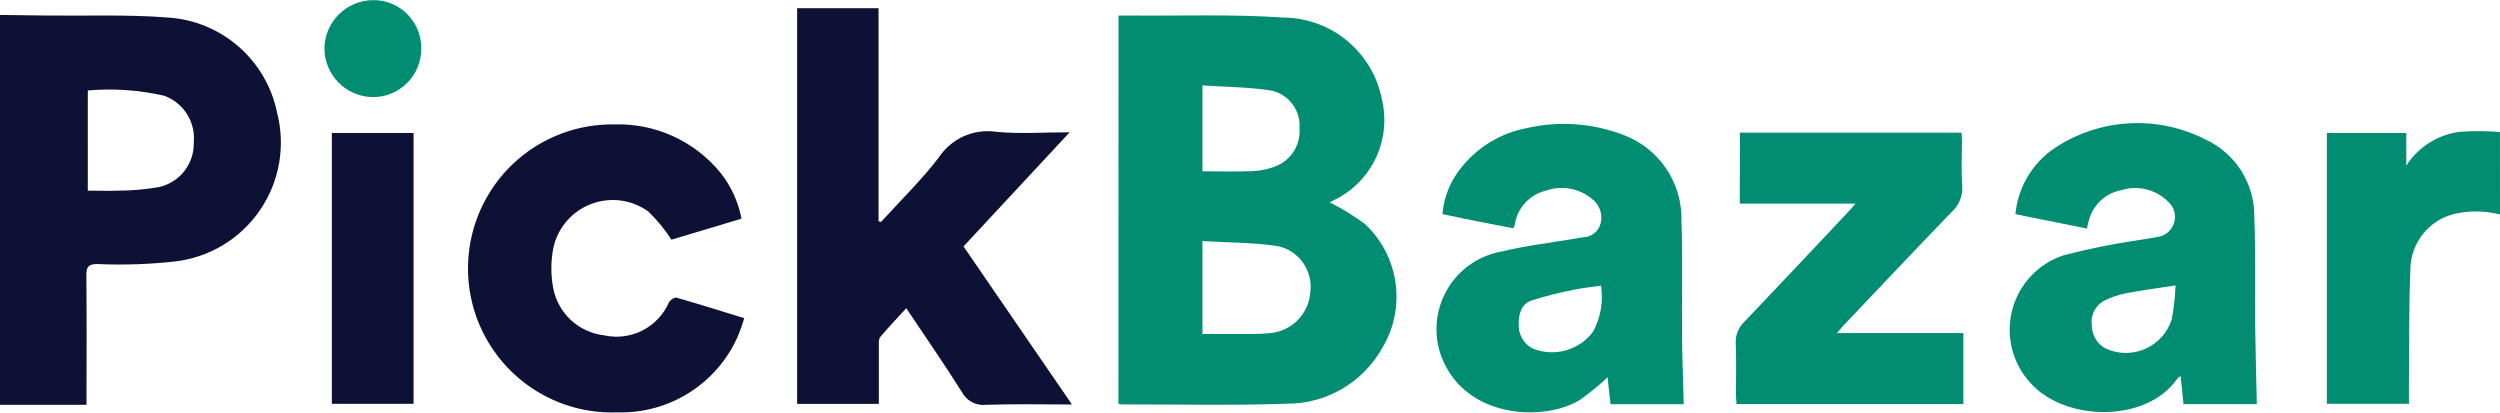
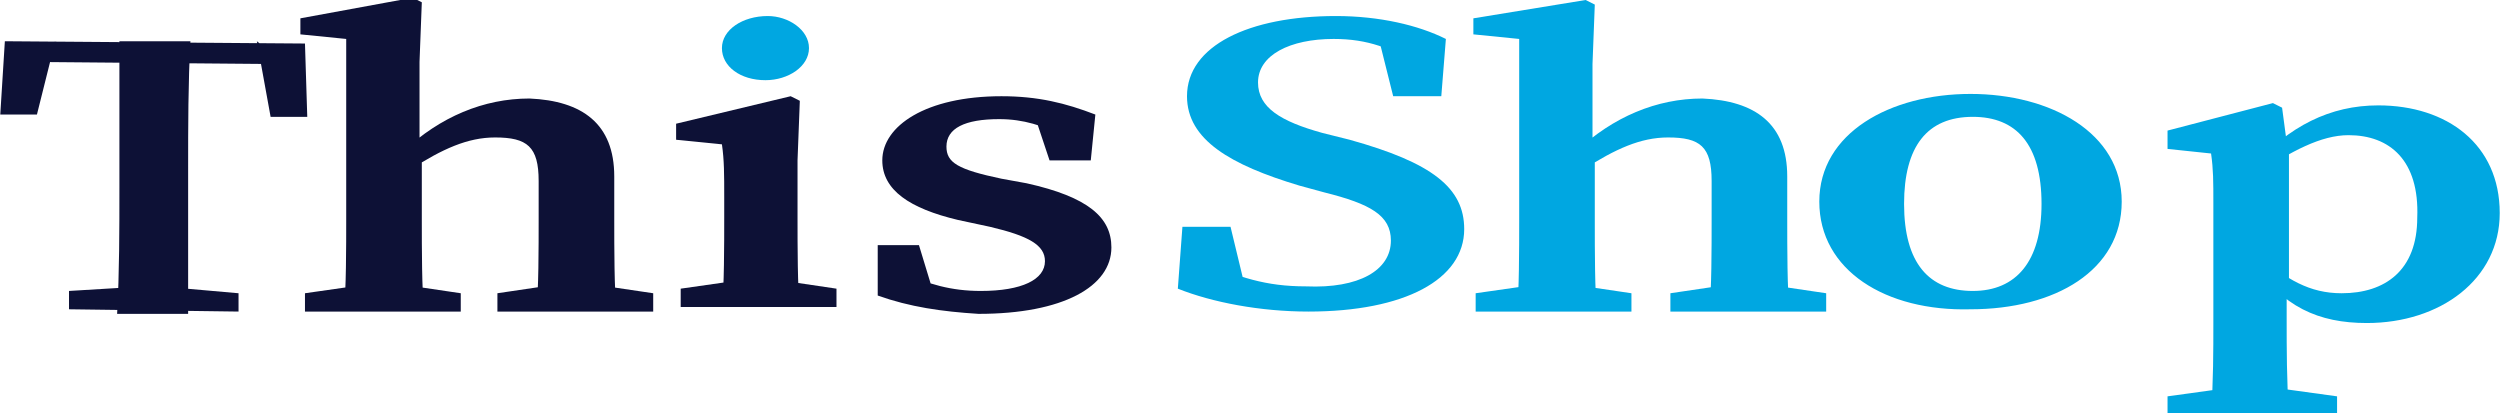
- <svg xmlns="http://www.w3.org/2000/svg" width="109.124" height="18" viewBox="0 0 109.124 18">
-   <g id="Group_2829" data-name="Group 2829" transform="translate(182 -388.848)">
-     <path id="Path_2690" data-name="Path 2690" d="M-182,397l2.072.026c1.742.021,3.491-.051,5.224.085a5.2,5.2,0,0,1,4.8,4.161,5.222,5.222,0,0,1-4.423,6.484,21.662,21.662,0,0,1-3.422.117c-.393,0-.486.124-.482.5.019,1.7.008,3.406.008,5.109v.534H-182Zm3.832,7.669c.47,0,.9.017,1.318,0a10.449,10.449,0,0,0,1.781-.153,1.944,1.944,0,0,0,1.527-1.95,1.974,1.974,0,0,0-1.293-2.04,10.748,10.748,0,0,0-3.332-.229Z" transform="translate(0 -7.5)" fill="#0d1136" />
-     <path id="Path_2691" data-name="Path 2691" d="M1096.974,464.038a4.269,4.269,0,0,0-2.013-.019,2.521,2.521,0,0,0-1.9,2.431c-.069,1.741-.047,3.485-.063,5.227,0,.2,0,.4,0,.627h-3.581V460.482h3.466v1.425a3.266,3.266,0,0,1,2.349-1.477,10.946,10.946,0,0,1,1.74.013Z" transform="translate(-1169.85 -65.83)" fill="#008d71" />
-     <path id="Path_2692" data-name="Path 2692" d="M429.151,397.27c.2,0,.358,0,.516,0,2.236.02,4.478-.064,6.7.089a4.412,4.412,0,0,1,4.283,3.585,3.876,3.876,0,0,1-2.182,4.425.4.4,0,0,0-.089.06,11.028,11.028,0,0,1,1.515.929,4.339,4.339,0,0,1,.764,5.431,4.761,4.761,0,0,1-4.195,2.425c-2.393.084-4.791.027-7.187.03a.546.546,0,0,1-.13-.038Zm3.663,13.9c.727,0,1.416,0,2.1,0a7.083,7.083,0,0,0,.8-.033,1.932,1.932,0,0,0,1.81-1.8,1.816,1.816,0,0,0-1.406-2c-1.078-.164-2.184-.155-3.305-.222Zm0-7.1c.759,0,1.488.019,2.216-.009a3.119,3.119,0,0,0,.93-.193,1.65,1.65,0,0,0,1.092-1.685,1.567,1.567,0,0,0-1.21-1.634c-.987-.16-2-.159-3.028-.229Z" transform="translate(-562.328 -7.744)" fill="#008d71" />
-     <path id="Path_2693" data-name="Path 2693" d="M257.146,402.656c.848-.935,1.761-1.82,2.525-2.819a2.548,2.548,0,0,1,2.5-1.114c1.025.1,2.066.021,3.208.021l-4.634,4.982,4.734,6.9c-1.3,0-2.519-.03-3.737.014a1.069,1.069,0,0,1-1.08-.577c-.764-1.214-1.583-2.393-2.416-3.639-.4.436-.781.836-1.138,1.258-.071.084-.058.252-.059.382,0,.837,0,1.673,0,2.536h-3.567V393.328h3.554v9.3Z" transform="translate(-400.688 -4.122)" fill="#0d1136" />
-     <path id="Path_2694" data-name="Path 2694" d="M613.558,468.808h-3.195l-.126-1.174a12.43,12.43,0,0,1-1.185.968c-1.41.9-4.459.873-5.757-1.235a3.445,3.445,0,0,1,2.329-5.228c1.069-.258,2.171-.384,3.257-.57.092-.016.183-.033.275-.047a.809.809,0,0,0,.771-.587,1.018,1.018,0,0,0-.295-1.023,2.073,2.073,0,0,0-2.085-.428,1.811,1.811,0,0,0-1.338,1.345c-.016.05-.013.106-.026.157a1.142,1.142,0,0,1-.063.143c-.513-.1-1.03-.2-1.547-.3s-1.011-.209-1.546-.321a3.69,3.69,0,0,1,.859-2.075,4.789,4.789,0,0,1,2.823-1.678,7.23,7.23,0,0,1,4.122.264,3.9,3.9,0,0,1,2.629,3.781c.059,1.648.01,3.3.024,4.95C613.494,466.757,613.532,467.766,613.558,468.808Zm-3.61-5.176c-.423.063-.82.1-1.207.185a14.688,14.688,0,0,0-1.837.468c-.449.161-.557.6-.548,1.059a1.131,1.131,0,0,0,.585,1.021,2.235,2.235,0,0,0,2.658-.719A3.178,3.178,0,0,0,609.948,463.633Z" transform="translate(-722.065 -62.316)" fill="#008d71" />
-     <path id="Path_2695" data-name="Path 2695" d="M927.014,468.379h-3.2c-.041-.4-.081-.794-.125-1.228a.862.862,0,0,0-.154.129c-1.345,1.934-4.918,1.869-6.417.158a3.423,3.423,0,0,1,1.457-5.554,29.724,29.724,0,0,1,3.236-.656c.274-.053.553-.081.826-.138a.888.888,0,0,0,.49-1.563,2.026,2.026,0,0,0-2.031-.486,1.8,1.8,0,0,0-1.411,1.316c-.034.1-.05.2-.086.359l-3.123-.629a3.931,3.931,0,0,1,1.954-3.035,6.527,6.527,0,0,1,6.343-.224,3.675,3.675,0,0,1,2.132,3.409c.064,1.581.021,3.167.037,4.751C926.958,466.1,926.99,467.218,927.014,468.379Zm-3.545-5.182c-.8.125-1.5.213-2.187.349a3.561,3.561,0,0,0-.966.34,1.047,1.047,0,0,0-.5,1.092,1.114,1.114,0,0,0,.635.99,2.1,2.1,0,0,0,2.853-1.3A10.782,10.782,0,0,0,923.469,463.2Z" transform="translate(-1010.505 -61.892)" fill="#008d71" />
-     <path id="Path_2696" data-name="Path 2696" d="M85.828,460.9l-3.058.918a7.023,7.023,0,0,0-1.007-1.227,2.653,2.653,0,0,0-4.147,1.578,4.649,4.649,0,0,0-.006,1.773,2.561,2.561,0,0,0,2.222,2.052,2.5,2.5,0,0,0,2.83-1.444c.053-.1.243-.226.33-.2.969.276,1.931.579,2.956.894a7.773,7.773,0,0,1-.28.792,5.576,5.576,0,0,1-5.253,3.32,6.287,6.287,0,1,1-.163-12.569,5.753,5.753,0,0,1,4.638,2.085A4.625,4.625,0,0,1,85.828,460.9Z" transform="translate(-235.461 -62.508)" fill="#0d1136" />
-     <path id="Path_2697" data-name="Path 2697" d="M766.619,461.354h9.674c.006.126.018.252.018.379,0,.639-.038,1.281.013,1.916a1.424,1.424,0,0,1-.483,1.185c-1.572,1.627-3.123,3.274-4.681,4.914-.088.093-.169.192-.307.351h5.519v3.1h-9.9c-.01-.15-.026-.291-.026-.432,0-.732.022-1.465-.01-2.2a1.241,1.241,0,0,1,.4-.983c1.526-1.6,3.036-3.209,4.551-4.817.08-.085.155-.175.279-.317h-5.053Z" transform="translate(-872.672 -66.714)" fill="#008d71" />
-     <path id="Path_2698" data-name="Path 2698" d="M-.7,473.33V461.509H2.867V473.33Z" transform="translate(-166.815 -66.856)" fill="#0d1136" />
-     <path id="Path_2699" data-name="Path 2699" d="M-.519,390.986a2.1,2.1,0,0,1-2.148,2.1,2.139,2.139,0,0,1-2.078-2.14,2.141,2.141,0,0,1,2.126-2.093A2.082,2.082,0,0,1-.519,390.986Z" transform="translate(-163.095)" fill="#008d71" />
+ <svg xmlns="http://www.w3.org/2000/svg" version="1.1" id="Layer_1" width="109.124" height="18" x="0px" y="0px" viewBox="0 0 109.1 18" style="enable-background:new 0 0 109.1 18;" xml:space="preserve">
+   <style type="text/css">
+ 	.st0{fill:#0D1136;}
+ 	.st1{fill:#00A7E1;}
+ </style>
+   <g>
+     <path class="st0" d="M1,2.7l1.4-0.9L1.6,5L0,5l0.2-3.2l13.1,0.1l0.1,3.2l-1.6,0l-0.6-3.3l1.3,1L1,2.7z M7,12.5l3.4,0.3l0,0.8   l-7.4-0.1l0-0.8l3.3-0.2L7,12.5z M5.2,7.3c0-1.8,0-3.7,0-5.5l3.1,0C8.2,3.6,8.2,5.5,8.2,7.4l0,0.8c0,1.8,0,3.7,0,5.5l-3.1,0   c0.1-1.8,0.1-3.7,0.1-5.5L5.2,7.3z" />
+     <path class="st0" d="M31.5,13.4c0.1-0.8,0.1-2.8,0.1-3.9V8.6c0-1,0-1.6-0.1-2.3l-2-0.2V5.4l5-1.2l0.4,0.2L34.8,7v2.5   c0,1.2,0,3.1,0.1,3.9H31.5z M36.5,12.6v0.8h-6.8v-0.8l2.8-0.4h1.3L36.5,12.6z" />
+     <path class="st0" d="M38.3,12.9l0-2.2h1.8l0.7,2.3l-1.4-0.4v-0.7c1.1,0.5,2.1,0.8,3.4,0.8c1.8,0,2.8-0.5,2.8-1.3   c0-0.7-0.7-1.1-2.4-1.5l-1.4-0.3c-2.1-0.5-3.3-1.3-3.3-2.6c0-1.5,1.9-2.8,5.2-2.8c1.6,0,2.8,0.3,4.1,0.8l-0.2,2h-1.8l-0.7-2.1   l1.3,0.4v0.6c-0.9-0.4-1.7-0.7-2.8-0.7c-1.5,0-2.3,0.4-2.3,1.2c0,0.7,0.5,1,2.4,1.4L44.8,8c2.7,0.6,3.7,1.5,3.7,2.8   c0,1.7-2.1,2.9-5.8,2.9C41.1,13.6,39.7,13.4,38.3,12.9z" />
+     <path class="st1" d="M60.7,10.5c0-1.1-0.9-1.6-2.9-2.1l-1.1-0.3c-3-0.9-4.9-2-4.9-3.9c0-2.2,2.7-3.5,6.5-3.5c1.9,0,3.6,0.4,4.8,1   l-0.2,2.5h-2.1l-0.7-2.8l2,0.6v0.9c-1.4-0.8-2.4-1.2-3.9-1.2c-1.9,0-3.3,0.7-3.3,1.9c0,1.1,1,1.7,2.8,2.2l1.2,0.3   c3.6,1,5,2.1,5,3.9c0,2.2-2.6,3.6-6.8,3.6c-2.1,0-4.2-0.4-5.7-1l0.2-2.7h2.1l0.7,2.9l-2-0.5v-0.9c1.7,0.7,2.8,1.1,4.6,1.1   C59.3,12.6,60.7,11.8,60.7,10.5z" />
+     <path class="st1" d="M66.3,1.7l-2-0.2V0.8l4.9-0.8l0.4,0.2l-0.1,2.6v3.8l0.1,0.2v2.9c0,1.2,0,3.1,0.1,3.9h-3.5   c0.1-0.8,0.1-2.8,0.1-3.9V1.7z M71.2,12.8v0.8h-6.8v-0.8l2.8-0.4h1.3L71.2,12.8z M78,7.7v1.9c0,1.2,0,3.1,0.1,3.9h-3.5   c0.1-0.8,0.1-2.7,0.1-3.9V7.9c0-1.5-0.5-1.9-1.9-1.9c-1.2,0-2.3,0.5-3.7,1.4h-0.8V6.2h1.6l-1.1,0.4c1.6-1.5,3.5-2.3,5.5-2.3   C76.6,4.4,78,5.4,78,7.7z M77,12.4l2.7,0.4v0.8h-6.8v-0.8l2.7-0.4H77z" />
+     <path class="st1" d="M79.4,8.8c0-3,3.1-4.7,6.6-4.7c3.5,0,6.6,1.7,6.6,4.7c0,3-2.9,4.7-6.6,4.7C82.3,13.6,79.4,11.8,79.4,8.8z    M89.1,8.9c0-2.6-1.1-3.8-3-3.8c-2,0-3,1.3-3,3.8c0,2.6,1.1,3.8,3,3.8C88,12.7,89.1,11.4,89.1,8.9z" />
+     <path id="Path_2699" class="st1" d="M35.3,2.1c0,0.8-0.9,1.4-1.9,1.4c0,0,0,0,0,0c-1.1,0-1.9-0.6-1.9-1.4c0-0.8,0.9-1.4,2-1.4   C34.4,0.7,35.3,1.3,35.3,2.1C35.3,2,35.3,2.1,35.3,2.1z" />
+     <path class="st1" d="M96.6,8.9c0-1,0-1.5-0.1-2.2l-1.9-0.2V5.7l4.6-1.2l0.4,0.2l0.2,1.5l0.1,0.2v5.8l-0.1,0.2V14   c0,1.2,0,2.6,0.1,4.1h-3.4c0.1-1.5,0.1-2.8,0.1-4V8.9z M102,17.3v0.8h-7.4v-0.8l2.9-0.4h1.6L102,17.3z M102.5,5.9   c-1.2,0-2.5,0.7-4,1.7l-0.2-0.3c1.6-1.8,3.4-2.7,5.5-2.7c3,0,5.3,1.7,5.3,4.7c0,2.9-2.6,4.8-5.8,4.8c-2.1,0-3.7-0.7-5-2.7l0.2-0.3   c1.3,1.1,2.3,1.7,3.7,1.7c1.9,0,3.3-1,3.3-3.3C105.6,7,104.3,5.9,102.5,5.9z" />
+     <path class="st0" d="M15.1,1.7l-2-0.2V0.8L18-0.1l0.4,0.2l-0.1,2.6v3.8l0.1,0.2v2.9c0,1.2,0,3.1,0.1,3.9H15   c0.1-0.8,0.1-2.8,0.1-3.9V1.7z M20.1,12.8v0.8h-6.8v-0.8l2.8-0.4h1.3L20.1,12.8z M26.8,7.7v1.9c0,1.2,0,3.1,0.1,3.9h-3.5   c0.1-0.8,0.1-2.7,0.1-3.9V7.9c0-1.5-0.5-1.9-1.9-1.9c-1.2,0-2.3,0.5-3.7,1.4h-0.8V6.2h1.6l-1.1,0.4c1.6-1.5,3.5-2.3,5.5-2.3   C25.4,4.4,26.8,5.4,26.8,7.7z M25.8,12.4l2.7,0.4v0.8h-6.8v-0.8l2.7-0.4H25.8z" />
  </g>
</svg>
